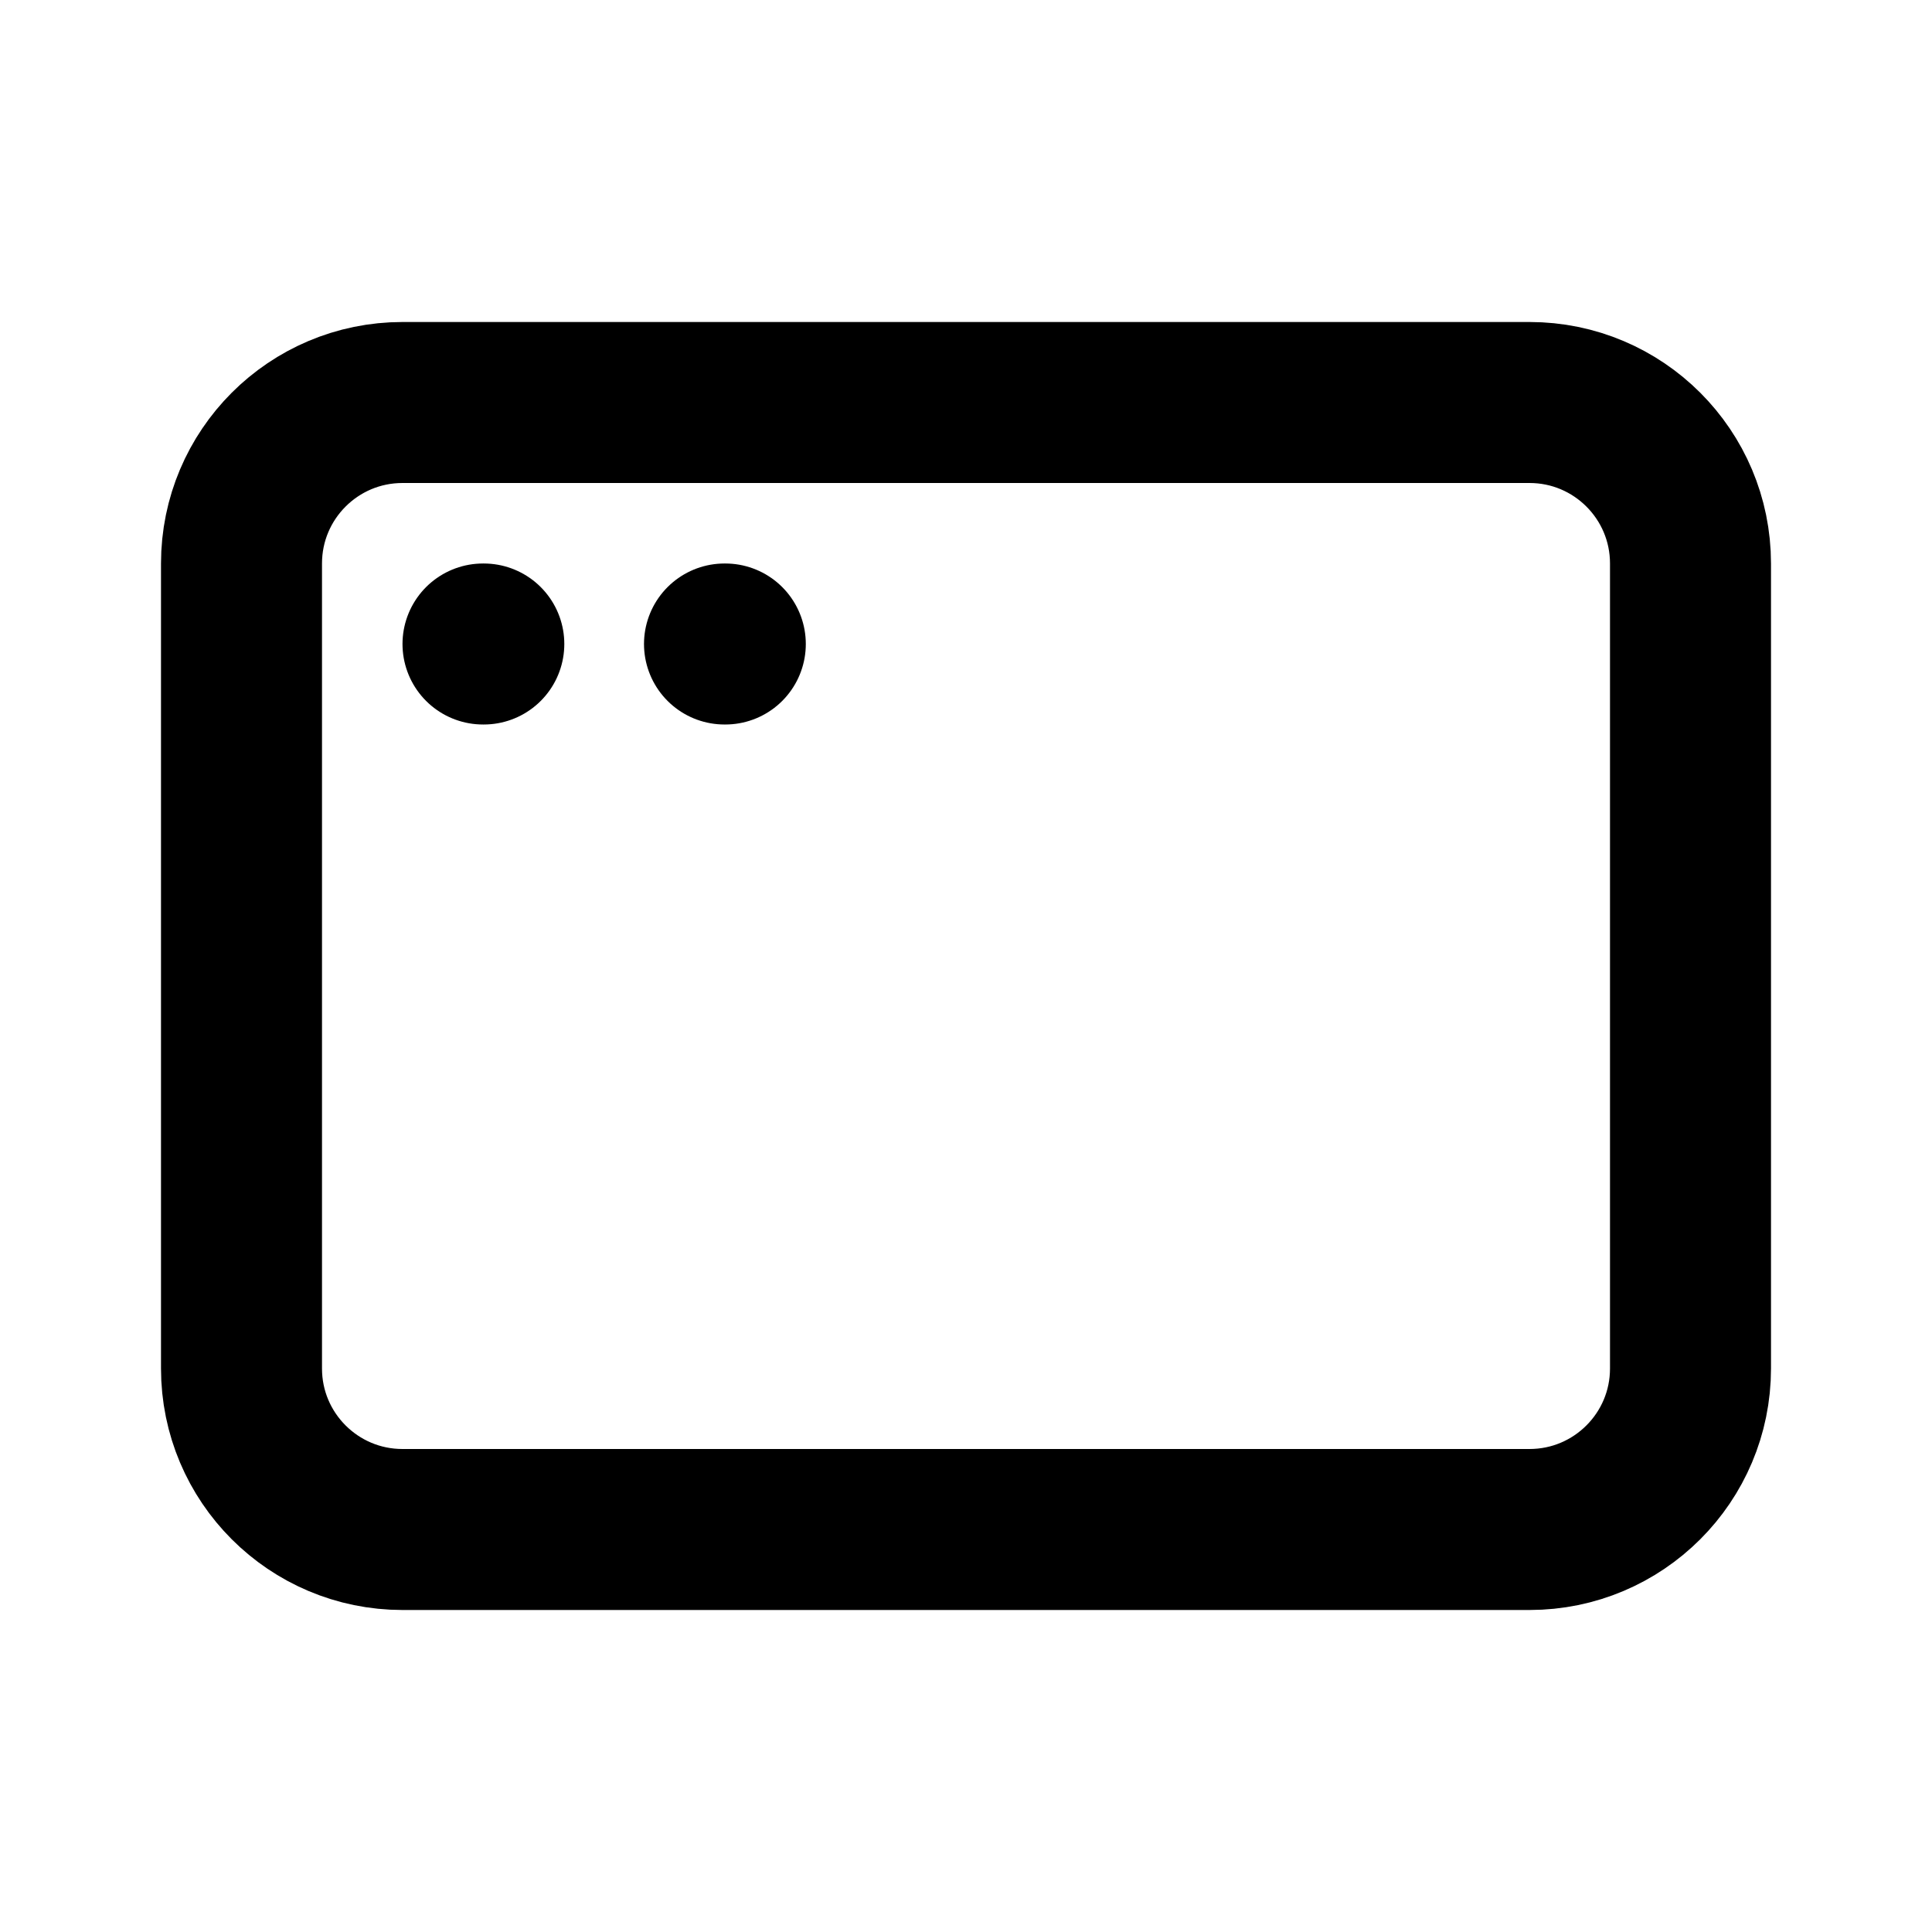
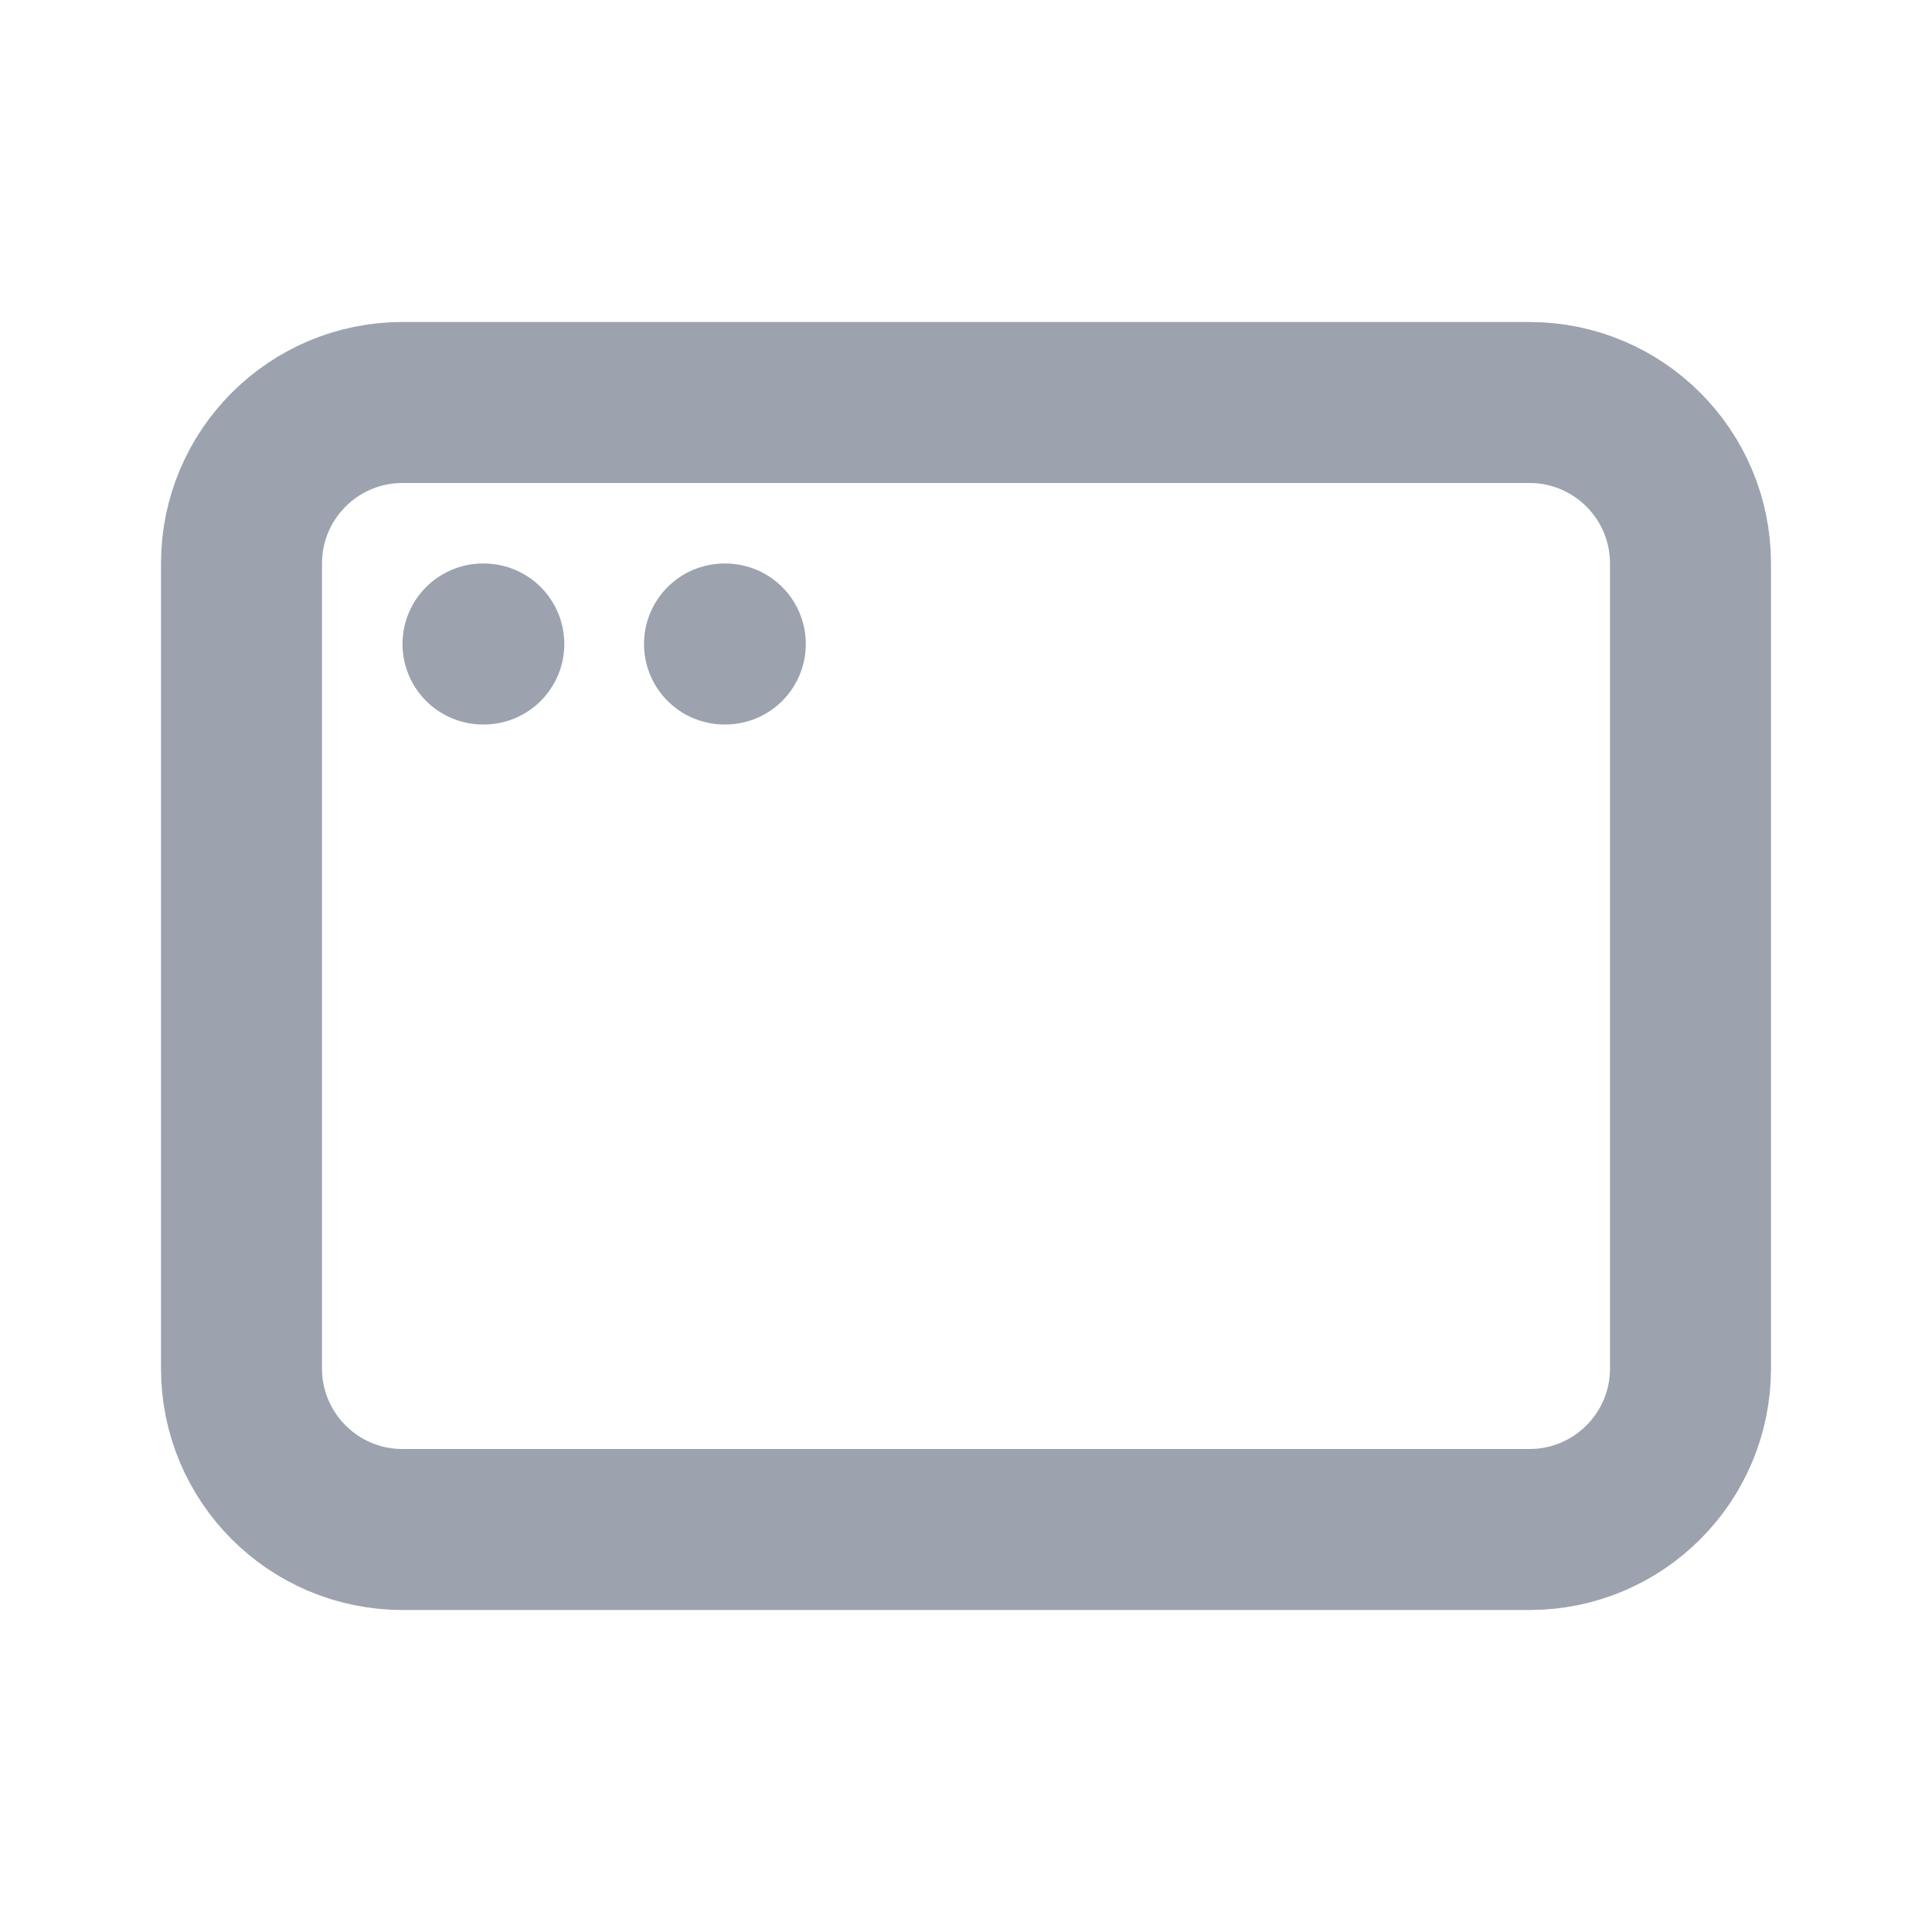
- <svg xmlns="http://www.w3.org/2000/svg" width="24" height="24" viewBox="0 0 24 24" fill="none" stroke="currentColor" stroke-width="2" stroke-linecap="round" stroke-linejoin="round" class="icon icon-tabler icons-tabler-outline icon-tabler-app-window">
+ <svg xmlns="http://www.w3.org/2000/svg" width="24" height="24" viewBox="0 0 24 24" fill="none" stroke="#9ca3af" stroke-width="2" stroke-linecap="round" stroke-linejoin="round" class="icon icon-tabler icons-tabler-outline icon-tabler-app-window">
  <path stroke="none" d="M0 0h24v24H0z" fill="none" />
  <path d="M3 7a2 2 0 0 1 2 -2h14a2 2 0 0 1 2 2v10a2 2 0 0 1 -2 2h-14a2 2 0 0 1 -2 -2v-10" />
  <path d="M6 8h.01" />
  <path d="M9 8h.01" />
</svg>
